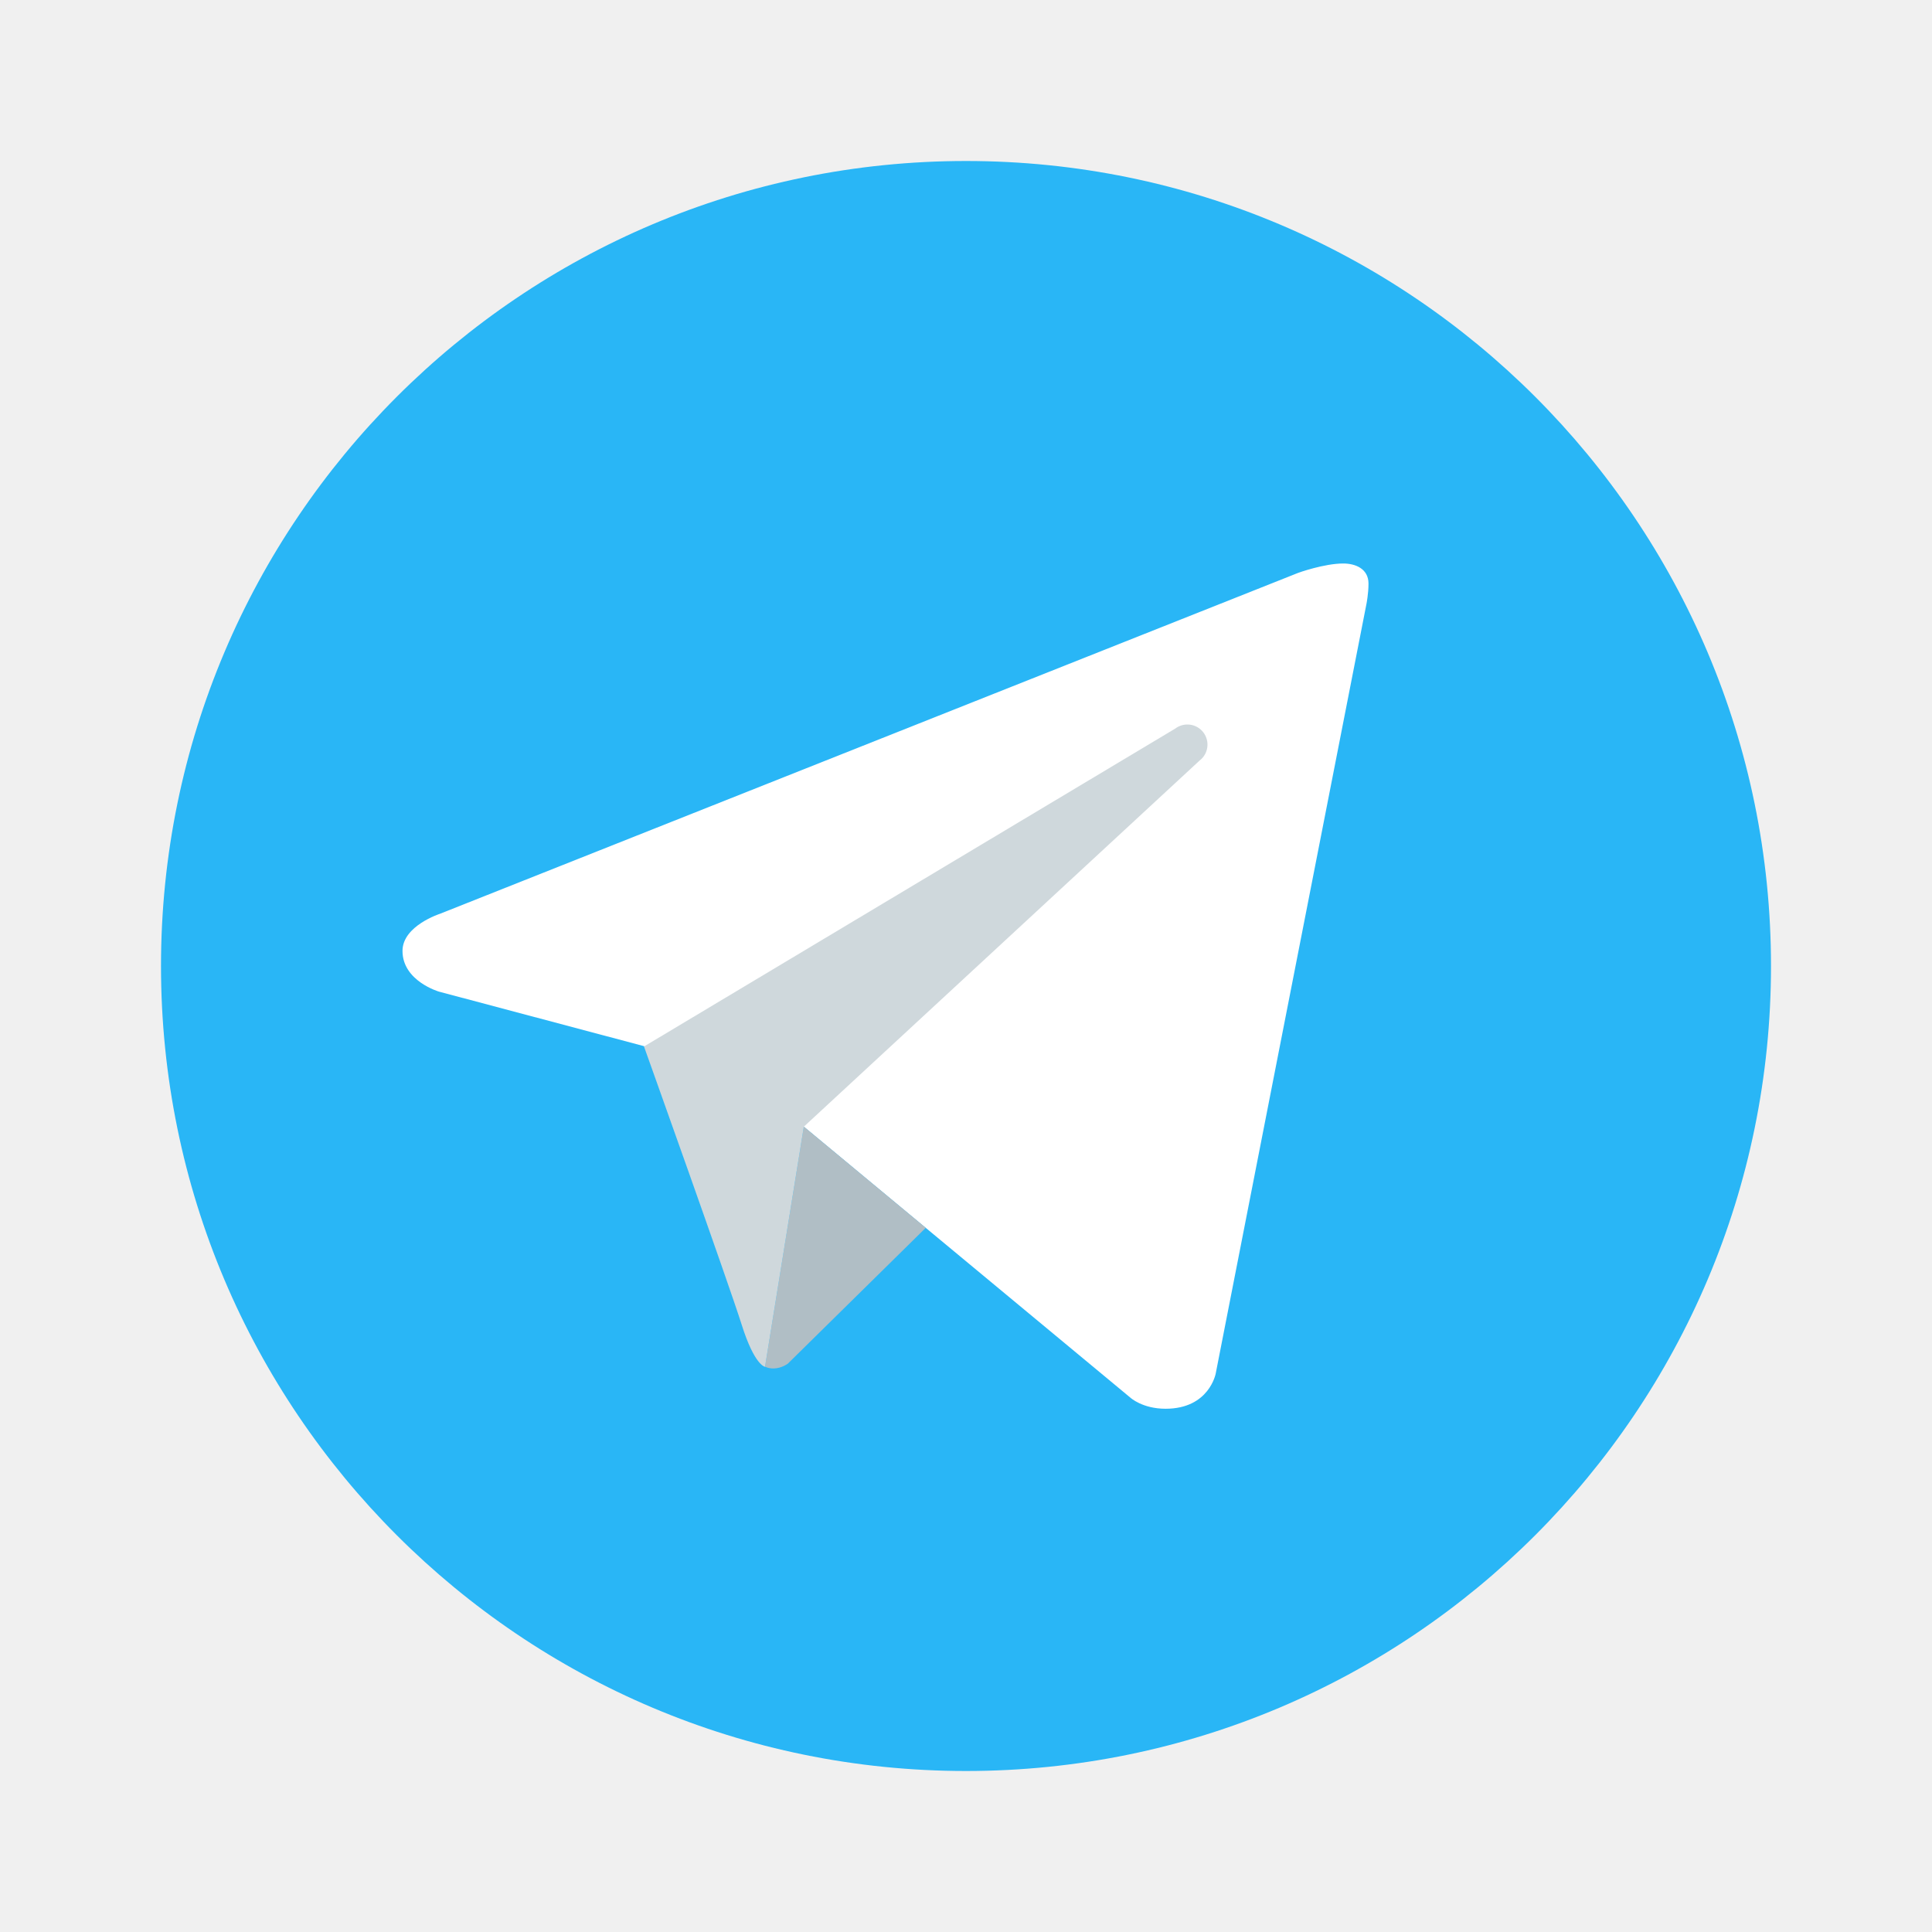
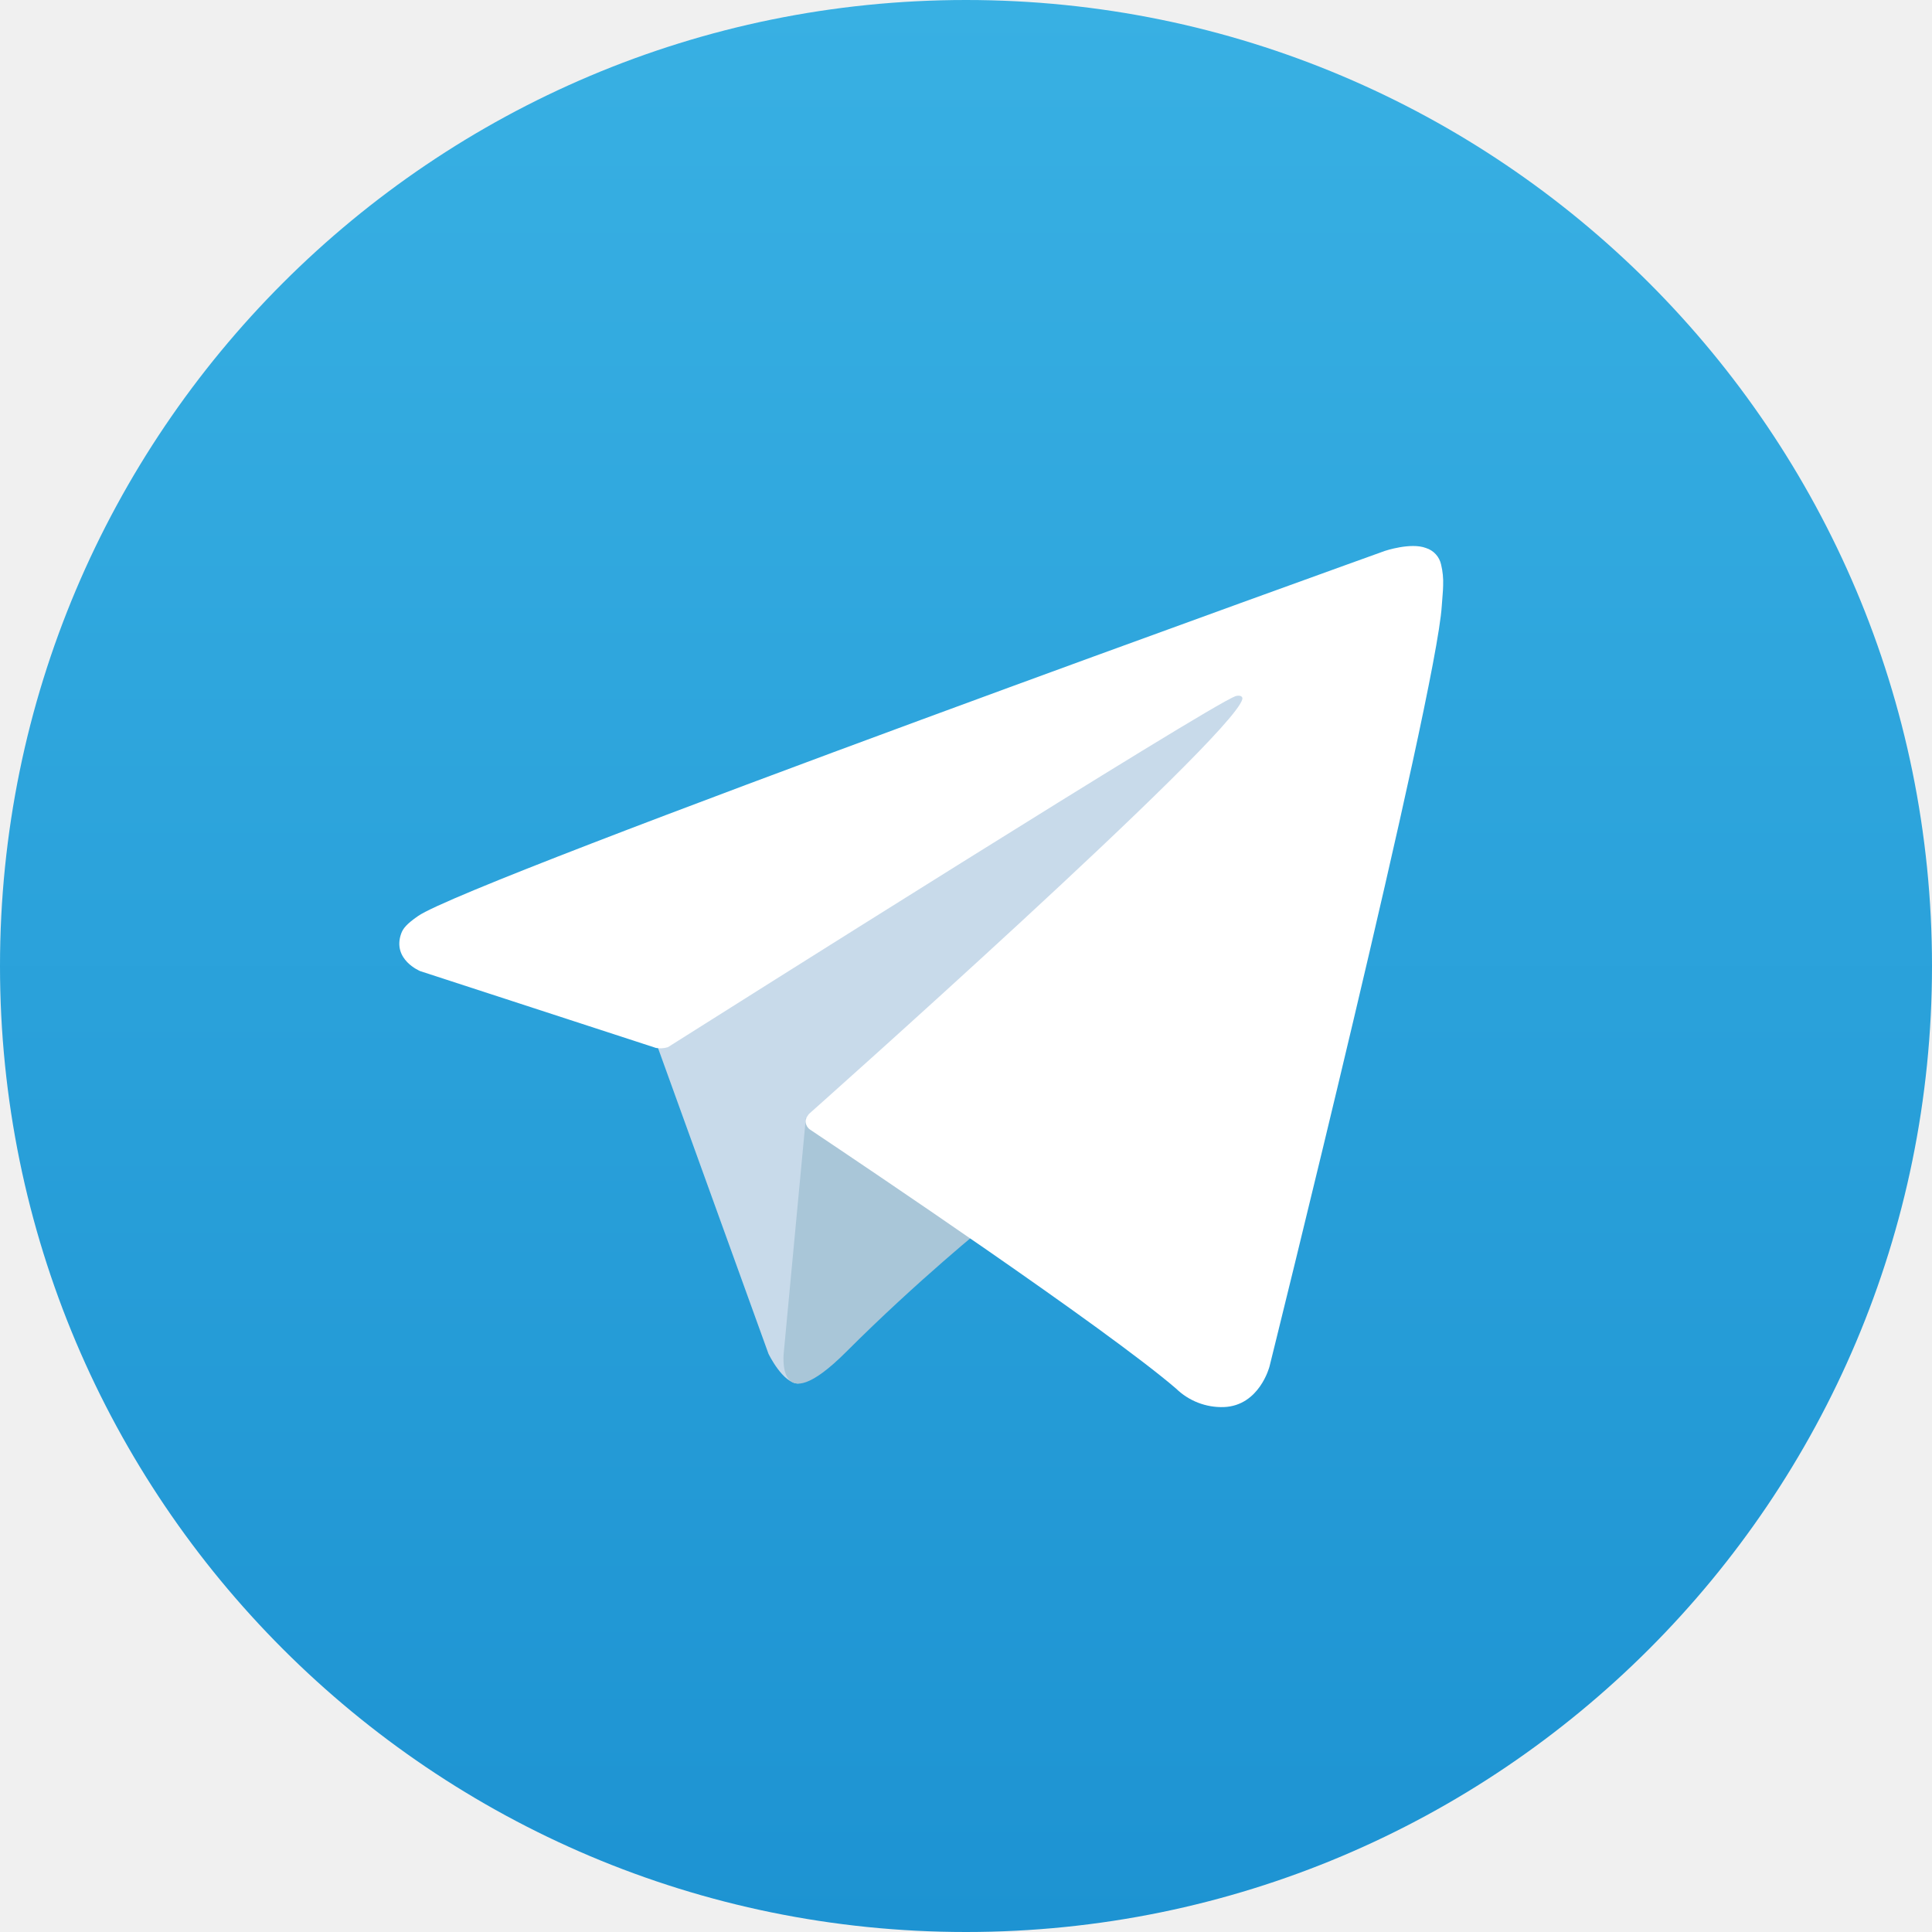
- <svg xmlns="http://www.w3.org/2000/svg" viewBox="0 0 48 48" width="96px" height="96px">
-   <path fill="#29b6f6" d="M24 4A20 20 0 1 0 24 44A20 20 0 1 0 24 4Z" />
-   <path fill="#fff" d="M33.95,15l-3.746,19.126c0,0-0.161,0.874-1.245,0.874c-0.576,0-0.873-0.274-0.873-0.274l-8.114-6.733 l-3.97-2.001l-5.095-1.355c0,0-0.907-0.262-0.907-1.012c0-0.625,0.933-0.923,0.933-0.923l21.316-8.468 c-0.001-0.001,0.651-0.235,1.126-0.234C33.667,14,34,14.125,34,14.5C34,14.75,33.95,15,33.95,15z" />
-   <path fill="#b0bec5" d="M23,30.505l-3.426,3.374c0,0-0.149,0.115-0.348,0.12c-0.069,0.002-0.143-0.009-0.219-0.043 l0.964-5.965L23,30.505z" />
-   <path fill="#cfd8dc" d="M29.897,18.196c-0.169-0.22-0.481-0.26-0.701-0.093L16,26c0,0,2.106,5.892,2.427,6.912 c0.322,1.021,0.58,1.045,0.58,1.045l0.964-5.965l9.832-9.096C30.023,18.729,30.064,18.416,29.897,18.196z" />
+ <svg xmlns="http://www.w3.org/2000/svg" id="Livello_1" data-name="Livello 1" viewBox="0 0 240 240">
+   <defs>
+     <linearGradient id="linear-gradient" x1="120" y1="240" x2="120" gradientUnits="userSpaceOnUse">
+       <stop offset="0" stop-color="#1d93d2" />
+       <stop offset="1" stop-color="#38b0e3" />
+     </linearGradient>
+   </defs>
+   <circle cx="120" cy="120" r="120" fill="url(#linear-gradient)" />
+   <path d="M81.229,128.772l14.237,39.406s1.78,3.687,3.686,3.687,30.255-29.492,30.255-29.492l31.525-60.89L81.737,118.6Z" fill="#c8daea" />
+   <path d="M100.106,138.878l-2.733,29.046s-1.144,8.9,7.754,0,17.415-15.763,17.415-15.763" fill="#a9c6d8" />
+   <path d="M81.486,130.178,52.2,120.636s-3.5-1.42-2.373-4.64c.232-.664.7-1.229,2.1-2.2,6.489-4.523,120.106-45.36,120.106-45.36s3.208-1.081,5.1-.362a2.766,2.766,0,0,1,1.885,2.055,9.357,9.357,0,0,1,.254,2.585c-.009.752-.1,1.449-.169,2.542-.692,11.165-21.4,94.493-21.4,94.493s-1.239,4.876-5.678,5.043A8.13,8.13,0,0,1,146.1,172.5c-8.711-7.493-38.819-27.727-45.472-32.177a1.27,1.27,0,0,1-.546-.9c-.093-.469.417-1.05.417-1.05s52.426-46.6,53.821-51.492c.108-.379-.3-.566-.848-.4-3.482,1.281-63.844,39.4-70.506,43.607A3.21,3.21,0,0,1,81.486,130.178Z" fill="#fff" />
</svg>
